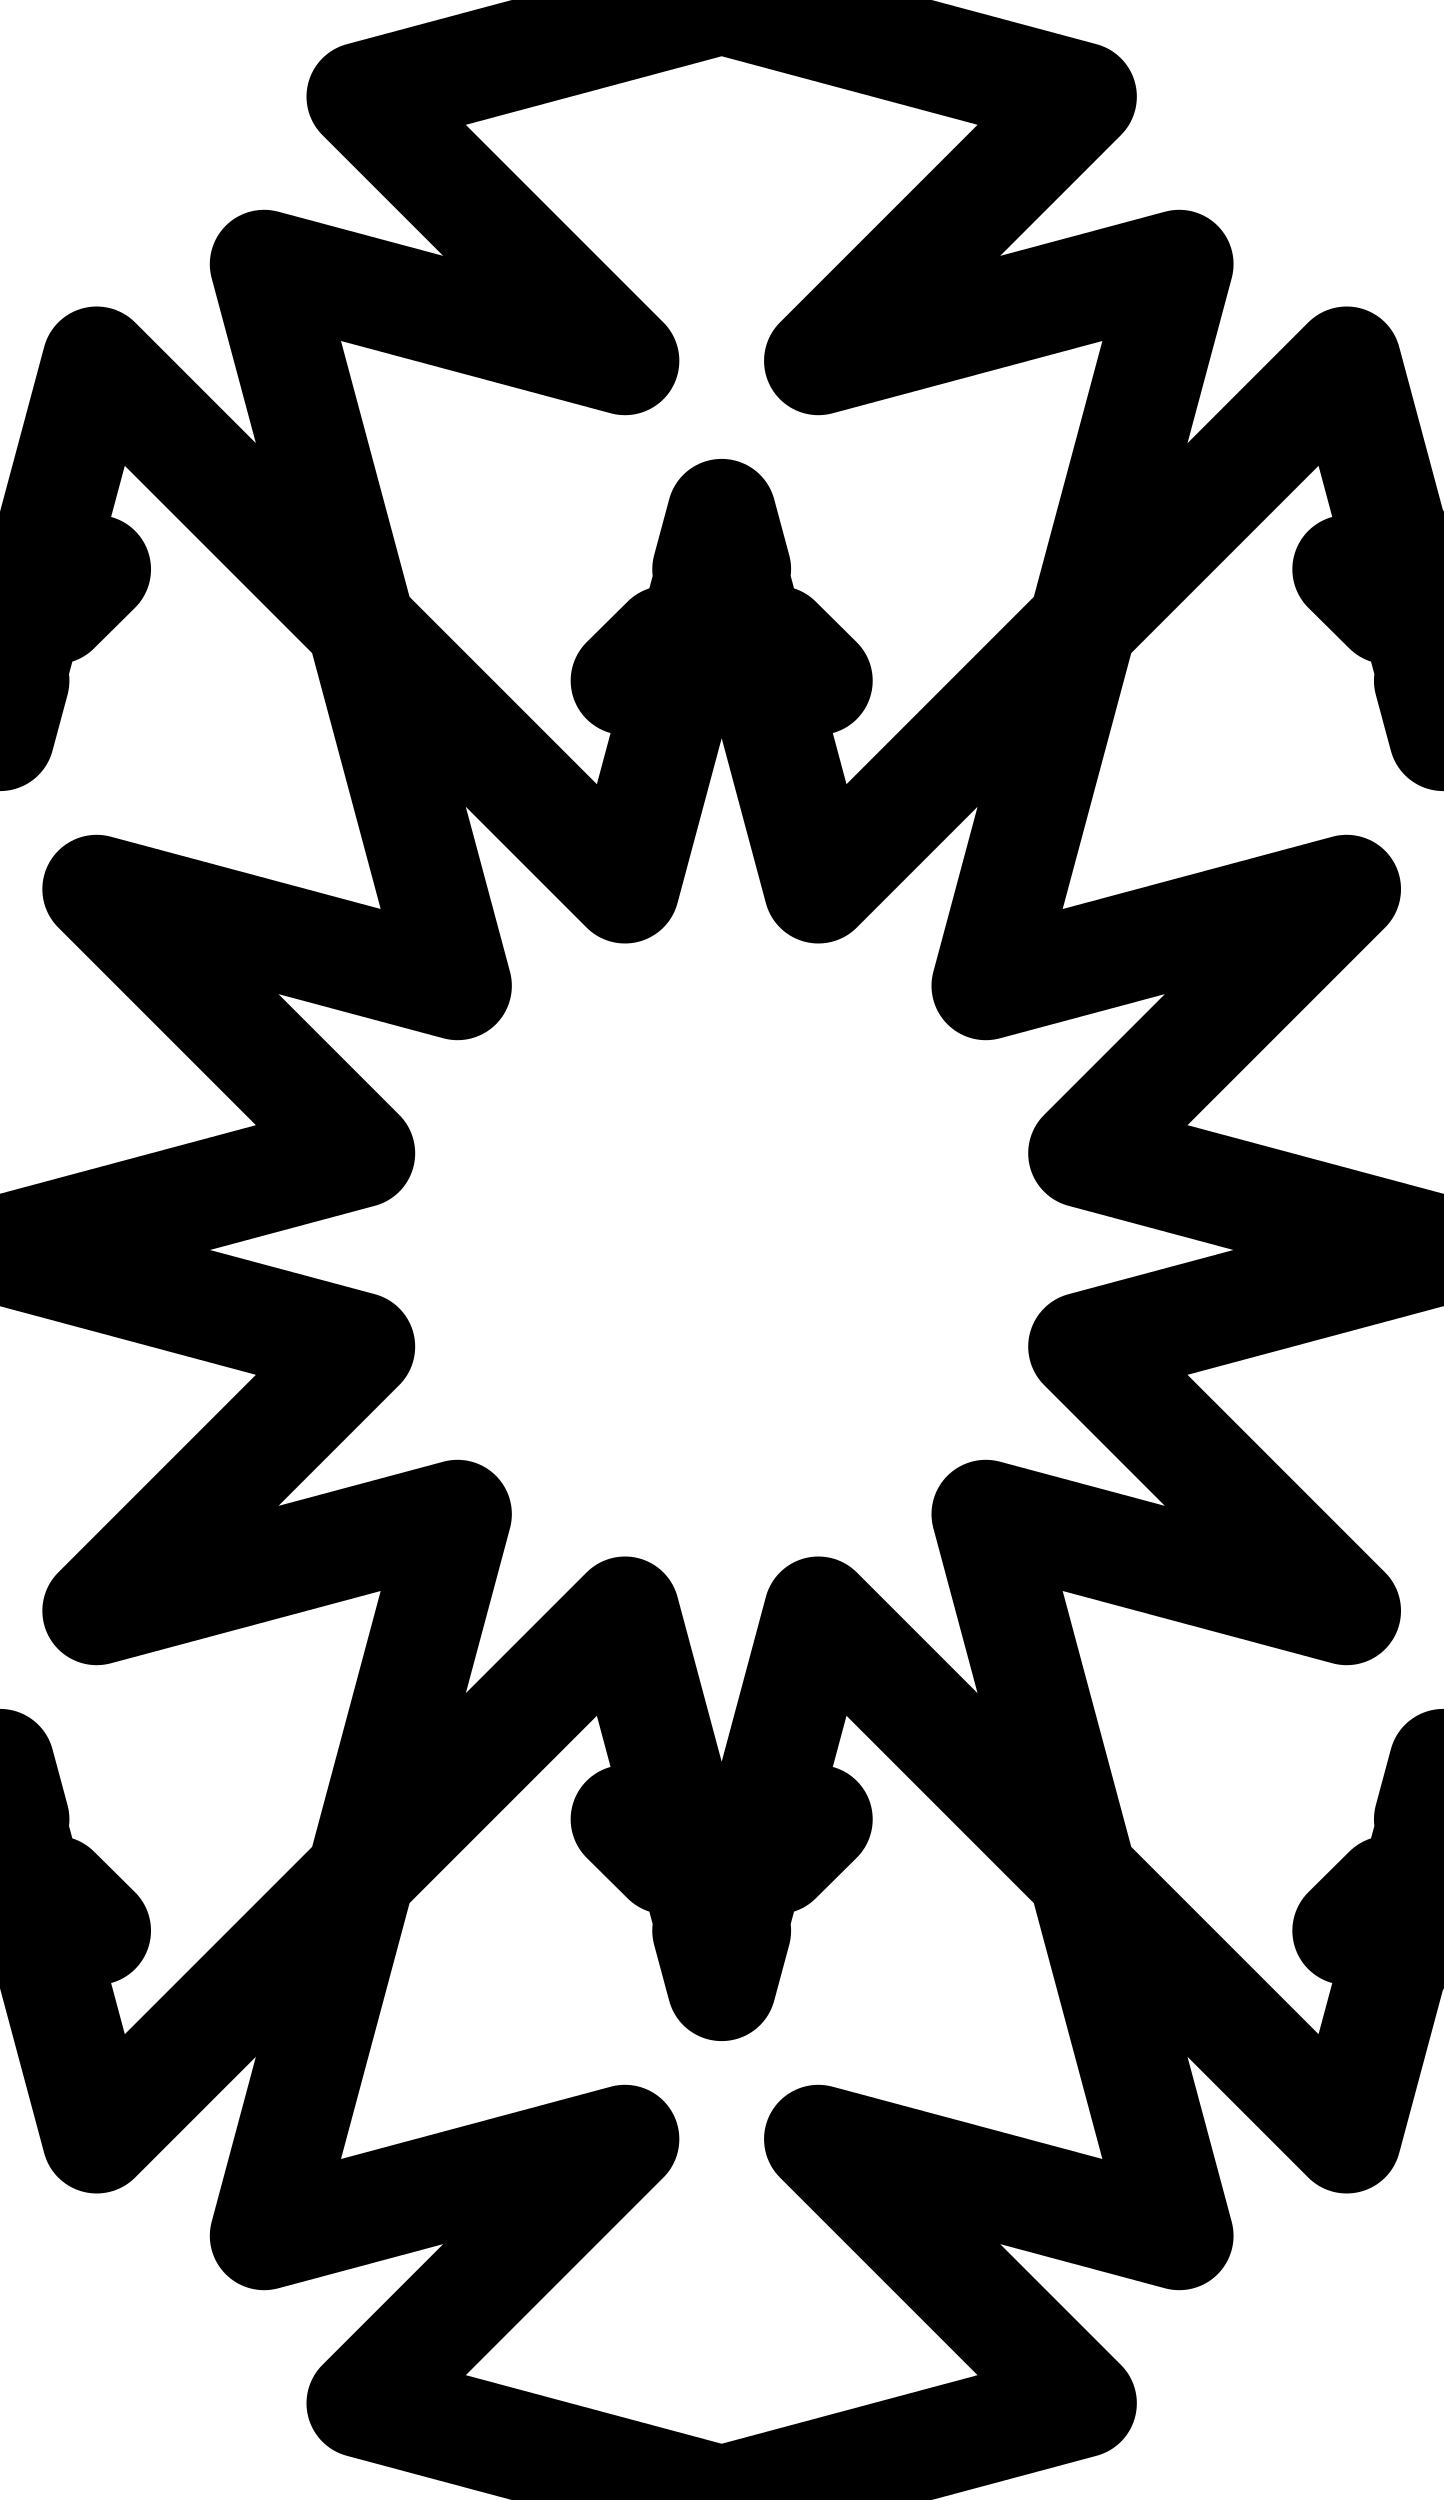
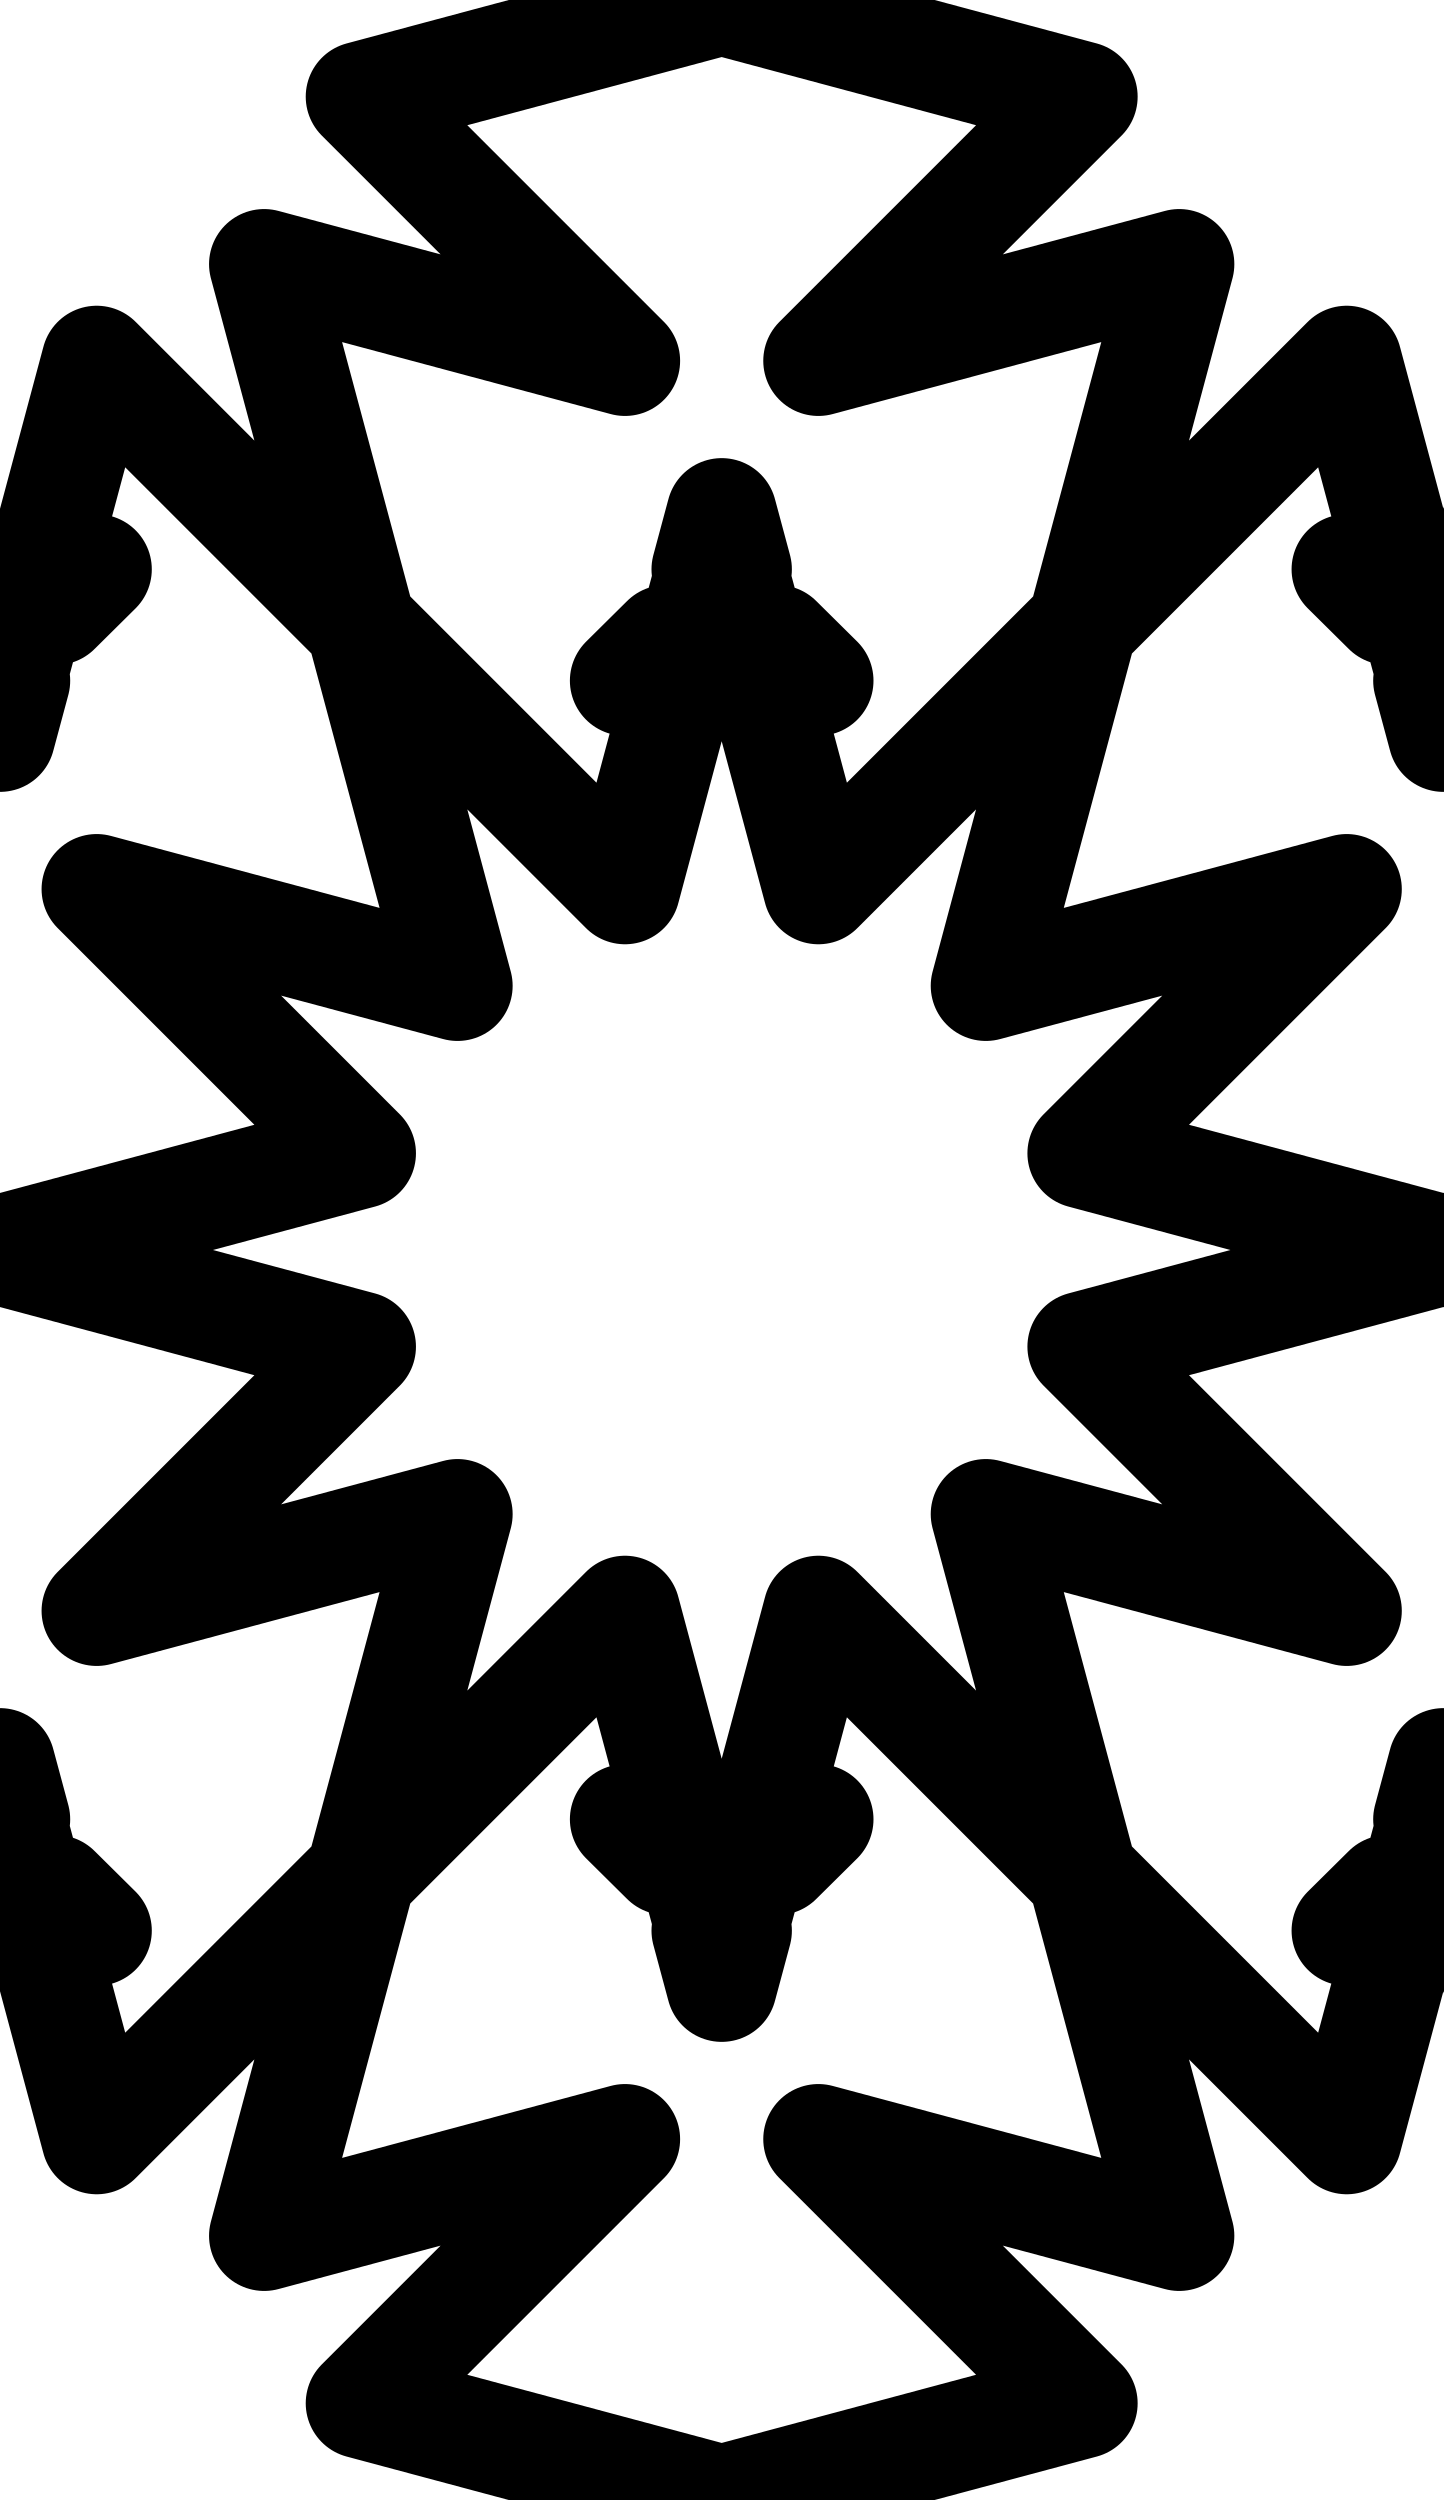
<svg xmlns="http://www.w3.org/2000/svg" viewBox="0 0 3.732 6.464" width="373.205" height="646.41" fill="none">
-   <path d="M-0.25 4.165L-1.183 3.915M-0.25 4.165L-0.933 3.482M-0.25 2.299L-0.933 2.982M-0.25 2.299L-1.183 2.549M0 3.232L-0.933 3.482M0 3.232L-0.933 2.982M-0.25 4.992L-0.144 4.887M-0.25 4.992L-0.106 4.954M0 4.559L0.039 4.704M0 4.559L-0.039 4.704M0.25 4.992L0.106 4.954M0.25 4.992L0.144 4.887M0.25 1.472L0.144 1.577M0.25 1.472L0.106 1.51M0 1.905L-0.039 1.76M0 1.905L0.039 1.76M-0.25 1.472L-0.106 1.51M-0.25 1.472L-0.144 1.577M1.616 0.933L0.683 0.683M1.616 0.933L0.933 0.25M0.933 1.616L0.25 0.933M0.933 1.616L0.683 0.683M0 1.866L-0.25 0.933M0 1.866L0.25 0.933M-0.933 1.616L-0.25 0.933M1.616 -0.933L0.933 -0.25M1.866 0L0.933 0.25M1.866 0L0.933 -0.25M1.616 1.76L1.722 1.655M1.616 1.76L1.76 1.722M1.866 1.327L1.905 1.472M1.866 1.327L1.827 1.472M2.116 1.76L1.972 1.722M2.116 1.76L2.01 1.655M3.482 4.165L2.549 3.915M3.482 4.165L2.799 3.482M2.799 4.848L2.116 4.165M2.799 4.848L2.549 3.915M1.866 5.098L1.616 4.165M1.866 5.098L2.116 4.165M0.933 4.848L1.183 3.915M0.933 4.848L1.616 4.165M0.25 4.165L0.933 3.482M0.25 4.165L1.183 3.915M0 3.232L0.933 2.982M0 3.232L0.933 3.482M0.25 2.299L1.183 2.549M0.25 2.299L0.933 2.982M0.933 1.616L1.616 2.299M0.933 1.616L1.183 2.549M1.866 1.366L2.116 2.299M1.866 1.366L1.616 2.299M2.799 1.616L2.549 2.549M2.799 1.616L2.116 2.299M3.482 2.299L2.799 2.982M3.482 2.299L2.549 2.549M3.732 3.232L2.799 3.482M3.732 3.232L2.799 2.982M3.482 4.992L3.588 4.887M3.482 4.992L3.626 4.954M3.732 4.559L3.771 4.704M3.732 4.559L3.693 4.704M3.982 4.992L3.838 4.954M3.982 4.992L3.876 4.887M3.982 1.472L3.876 1.577M3.982 1.472L3.838 1.51M3.732 1.905L3.693 1.76M3.732 1.905L3.771 1.76M3.482 1.472L3.626 1.51M3.482 1.472L3.588 1.577M1.616 7.397L0.933 6.714M-0.933 4.848L-0.25 5.531M0 4.598L0.25 5.531M0 4.598L-0.25 5.531M0.933 4.848L0.683 5.781M0.933 4.848L0.25 5.531M1.616 5.531L0.933 6.214M1.616 5.531L0.683 5.781M1.866 6.464L0.933 6.714M1.866 6.464L0.933 6.214M2.116 4.704L2.01 4.809M2.116 4.704L1.972 4.742M1.866 5.137L1.827 4.992M1.866 5.137L1.905 4.992M1.616 4.704L1.76 4.742M1.616 4.704L1.722 4.809M4.665 1.616L3.982 0.933M3.732 1.866L3.482 0.933M3.732 1.866L3.982 0.933M2.799 1.616L3.049 0.683M2.799 1.616L3.482 0.933M2.116 0.933L2.799 0.25M2.116 0.933L3.049 0.683M1.866 0L2.799 -0.25M1.866 0L2.799 0.25M2.116 -0.933L2.799 -0.25M3.982 4.165L4.665 3.482M3.982 4.165L4.915 3.915M3.732 3.232L4.665 2.982M3.732 3.232L4.665 3.482M3.982 2.299L4.915 2.549M3.982 2.299L4.665 2.982M2.116 7.397L2.799 6.714M1.866 6.464L2.799 6.214M1.866 6.464L2.799 6.714M2.116 5.531L3.049 5.781M2.116 5.531L2.799 6.214M2.799 4.848L3.482 5.531M2.799 4.848L3.049 5.781M3.732 4.598L3.982 5.531M3.732 4.598L3.482 5.531M4.665 4.848L3.982 5.531" stroke="currentColor" stroke-width="0.281" stroke-linecap="round" stroke-linejoin="round" />
+   <path d="M-0.25 4.165L-1.183 3.915M-0.25 4.165L-0.933 3.482M-0.25 2.299L-0.933 2.982M-0.25 2.299L-1.183 2.549M0 3.232L-0.933 3.482M0 3.232L-0.933 2.982M-0.25 4.992L-0.144 4.887M-0.25 4.992L-0.106 4.954M0 4.559L0.039 4.704M0 4.559L-0.039 4.704M0.25 4.992L0.106 4.954M0.25 4.992L0.144 4.887M0.25 1.472L0.144 1.577M0.25 1.472L0.106 1.51M0 1.905L-0.039 1.76M0 1.905L0.039 1.76M-0.25 1.472L-0.106 1.51M-0.25 1.472L-0.144 1.577M1.616 0.933L0.683 0.683M1.616 0.933L0.933 0.25M0.933 1.616L0.25 0.933M0.933 1.616L0.683 0.683M0 1.866L-0.25 0.933M0 1.866L0.25 0.933M-0.933 1.616L-0.25 0.933M1.616 -0.933L0.933 -0.25M1.866 0L0.933 0.25M1.866 0L0.933 -0.25M1.616 1.76L1.722 1.655M1.616 1.76L1.76 1.722M1.866 1.327L1.905 1.472M1.866 1.327L1.827 1.472M2.116 1.76L1.972 1.722M2.116 1.76L2.01 1.655M3.482 4.165L2.549 3.915M3.482 4.165L2.799 3.482M2.799 4.848L2.116 4.165M2.799 4.848L2.549 3.915M1.866 5.098L1.616 4.165M1.866 5.098L2.116 4.165M0.933 4.848L1.183 3.915M0.933 4.848L1.616 4.165M0.25 4.165L0.933 3.482M0.25 4.165L1.183 3.915M0 3.232L0.933 2.982M0 3.232L0.933 3.482M0.25 2.299L1.183 2.549M0.25 2.299L0.933 2.982M0.933 1.616L1.616 2.299M0.933 1.616L1.183 2.549M1.866 1.366L2.116 2.299M1.866 1.366L1.616 2.299M2.799 1.616L2.549 2.549M2.799 1.616L2.116 2.299M3.482 2.299L2.799 2.982M3.482 2.299L2.549 2.549M3.732 3.232L2.799 3.482M3.732 3.232L2.799 2.982M3.482 4.992L3.588 4.887M3.482 4.992L3.626 4.954M3.732 4.559L3.771 4.704M3.732 4.559L3.693 4.704M3.982 4.992L3.838 4.954M3.982 4.992L3.876 4.887M3.982 1.472L3.876 1.577M3.982 1.472L3.838 1.51M3.732 1.905L3.693 1.76M3.732 1.905L3.771 1.76M3.482 1.472L3.626 1.51M3.482 1.472L3.588 1.577M1.616 7.397L0.933 6.714M-0.933 4.848L-0.25 5.531M0 4.598L0.25 5.531M0 4.598L-0.25 5.531M0.933 4.848L0.683 5.781M0.933 4.848L0.25 5.531M1.616 5.531L0.933 6.214M1.616 5.531L0.683 5.781M1.866 6.464L0.933 6.714M1.866 6.464L0.933 6.214M2.116 4.704L2.01 4.809M2.116 4.704L1.972 4.742M1.866 5.137L1.827 4.992M1.866 5.137L1.905 4.992M1.616 4.704L1.76 4.742M1.616 4.704L1.722 4.809M4.665 1.616L3.982 0.933M3.732 1.866L3.482 0.933M3.732 1.866L3.982 0.933M2.799 1.616L3.049 0.683M2.799 1.616L3.482 0.933M2.116 0.933L2.799 0.25M2.116 0.933L3.049 0.683M1.866 0L2.799 -0.25M1.866 0L2.799 0.25M2.116 -0.933L2.799 -0.25M3.982 4.165L4.665 3.482M3.982 4.165L4.915 3.915M3.732 3.232L4.665 2.982M3.732 3.232L4.665 3.482M3.982 2.299L4.915 2.549M3.982 2.299L4.665 2.982M2.116 7.397L2.799 6.714M1.866 6.464L2.799 6.214M1.866 6.464L2.799 6.714M2.116 5.531L3.049 5.781M2.116 5.531L2.799 6.214M2.799 4.848L3.482 5.531M2.799 4.848L3.049 5.781M3.732 4.598L3.982 5.531M3.732 4.598L3.482 5.531M4.665 4.848L3.982 5.531" stroke="currentColor" stroke-width="0.285" stroke-linecap="round" stroke-linejoin="round" />
</svg>
